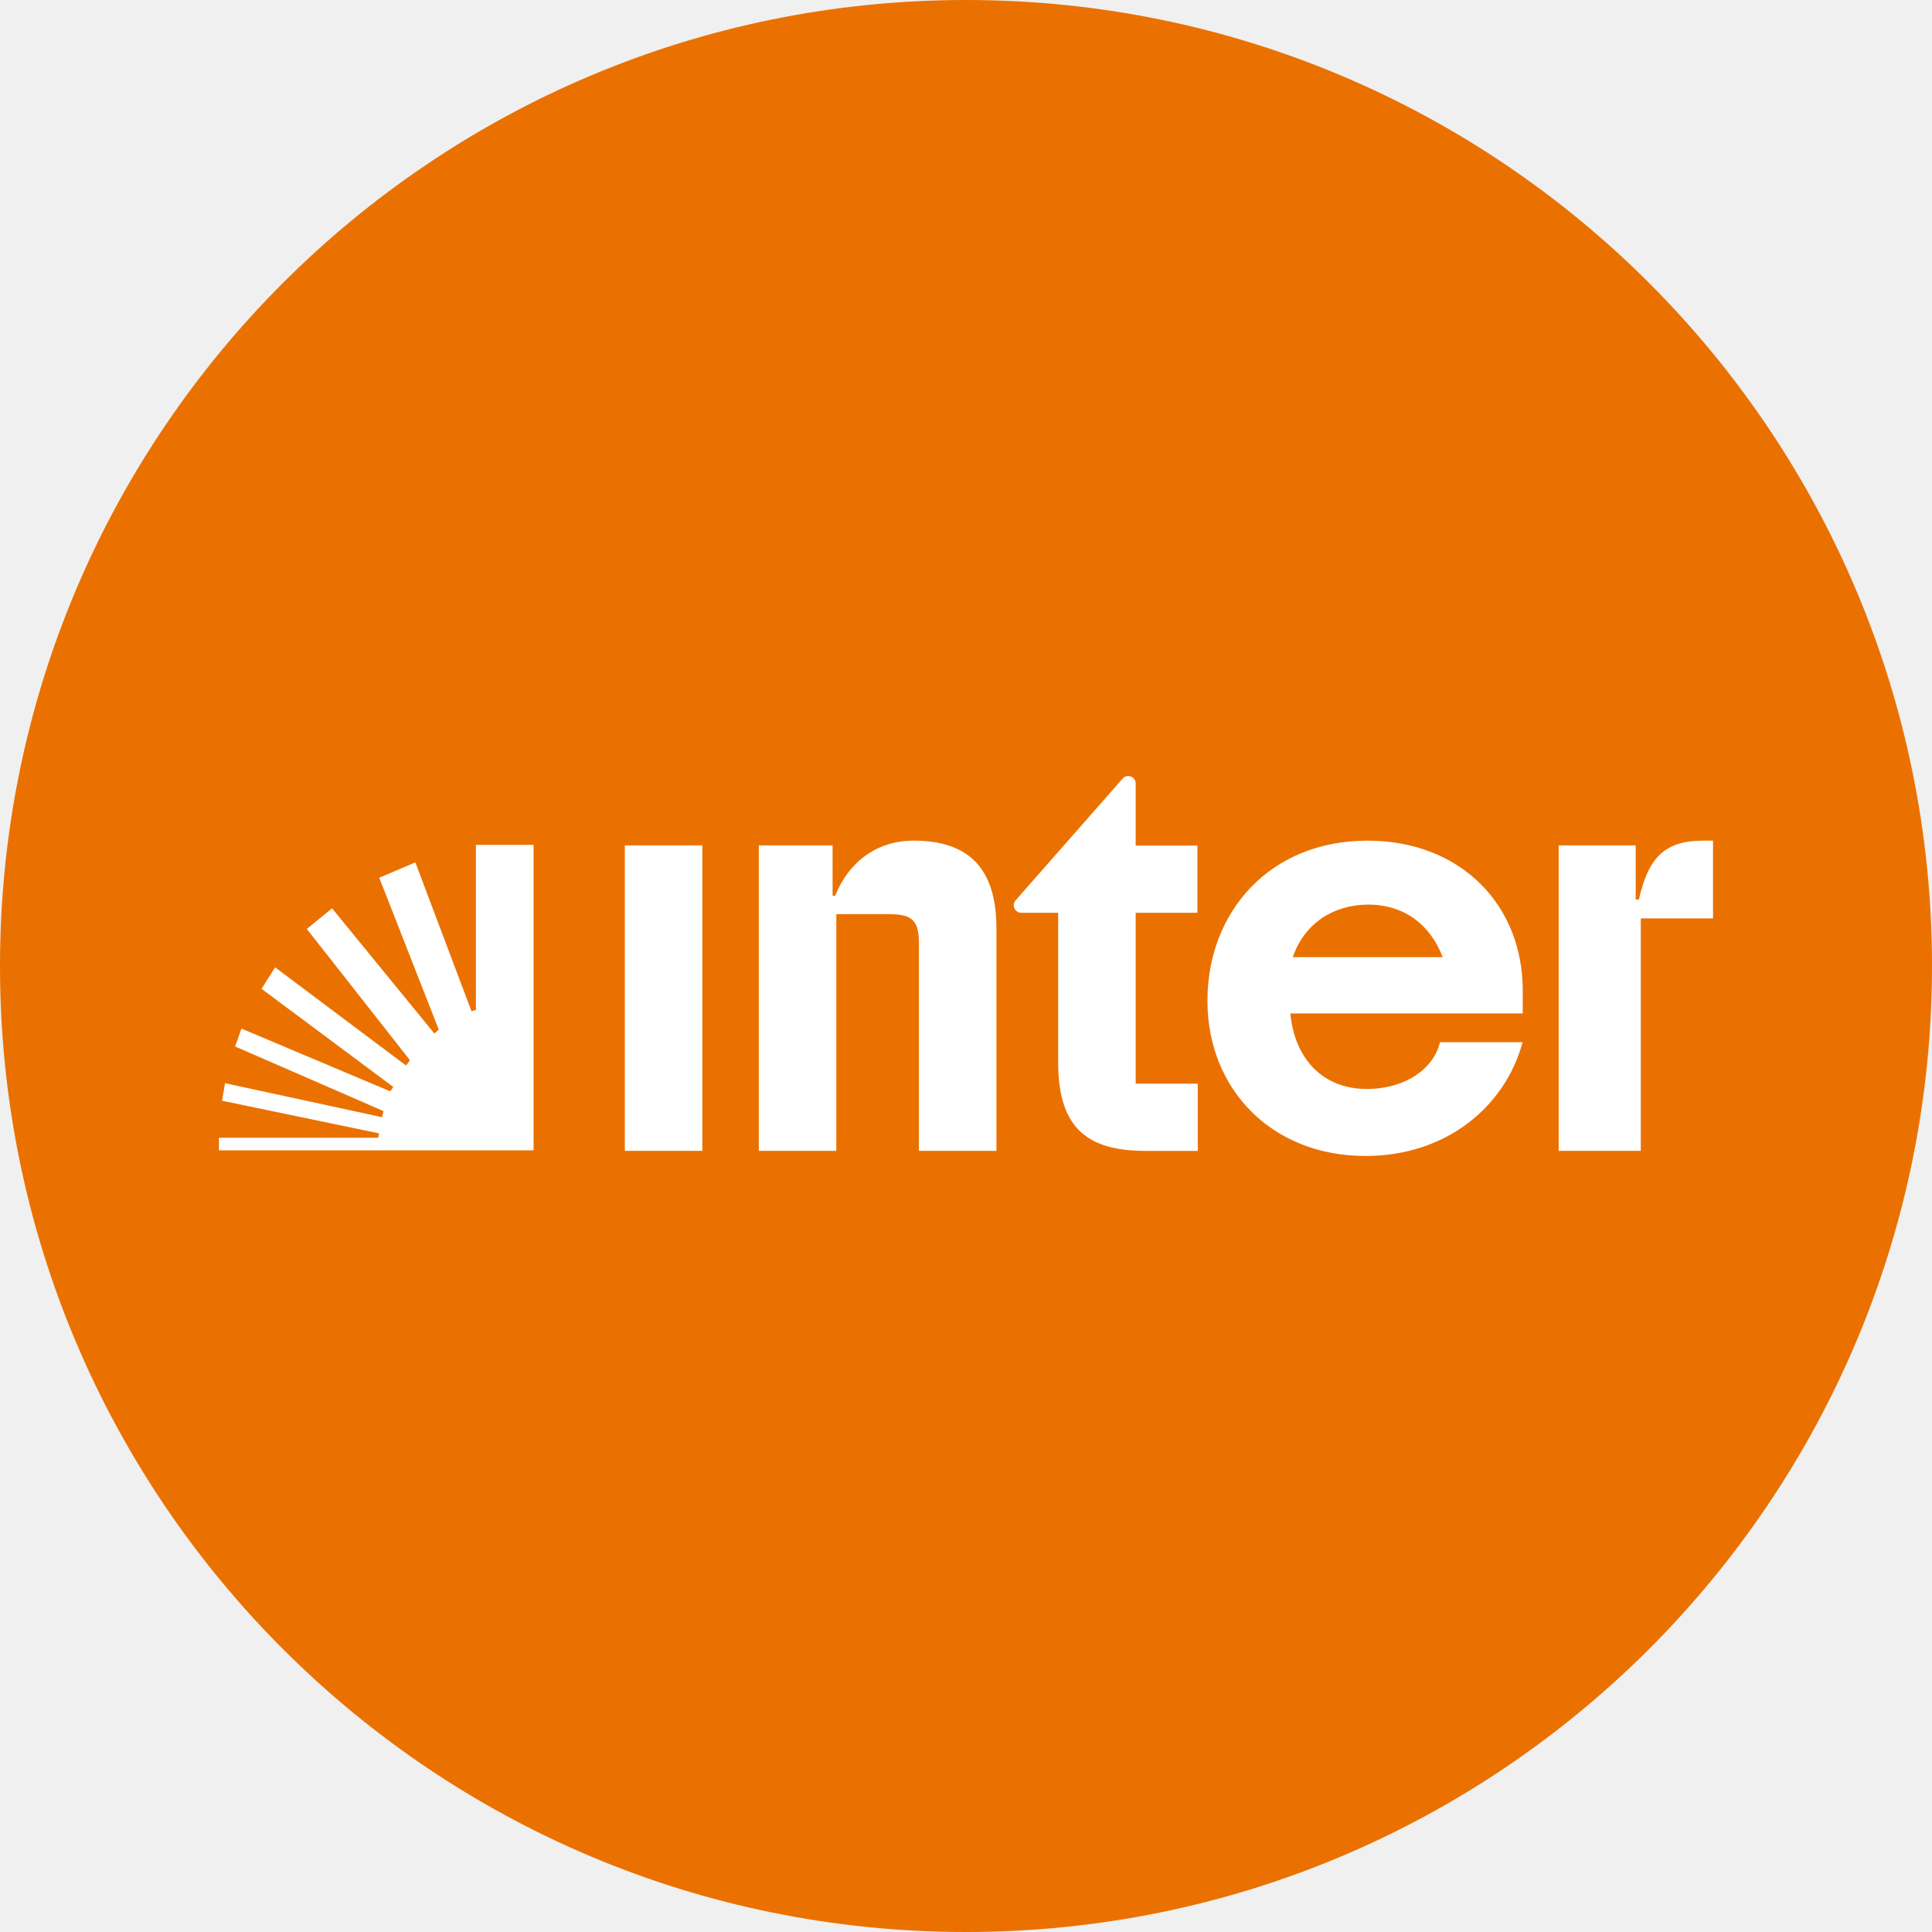
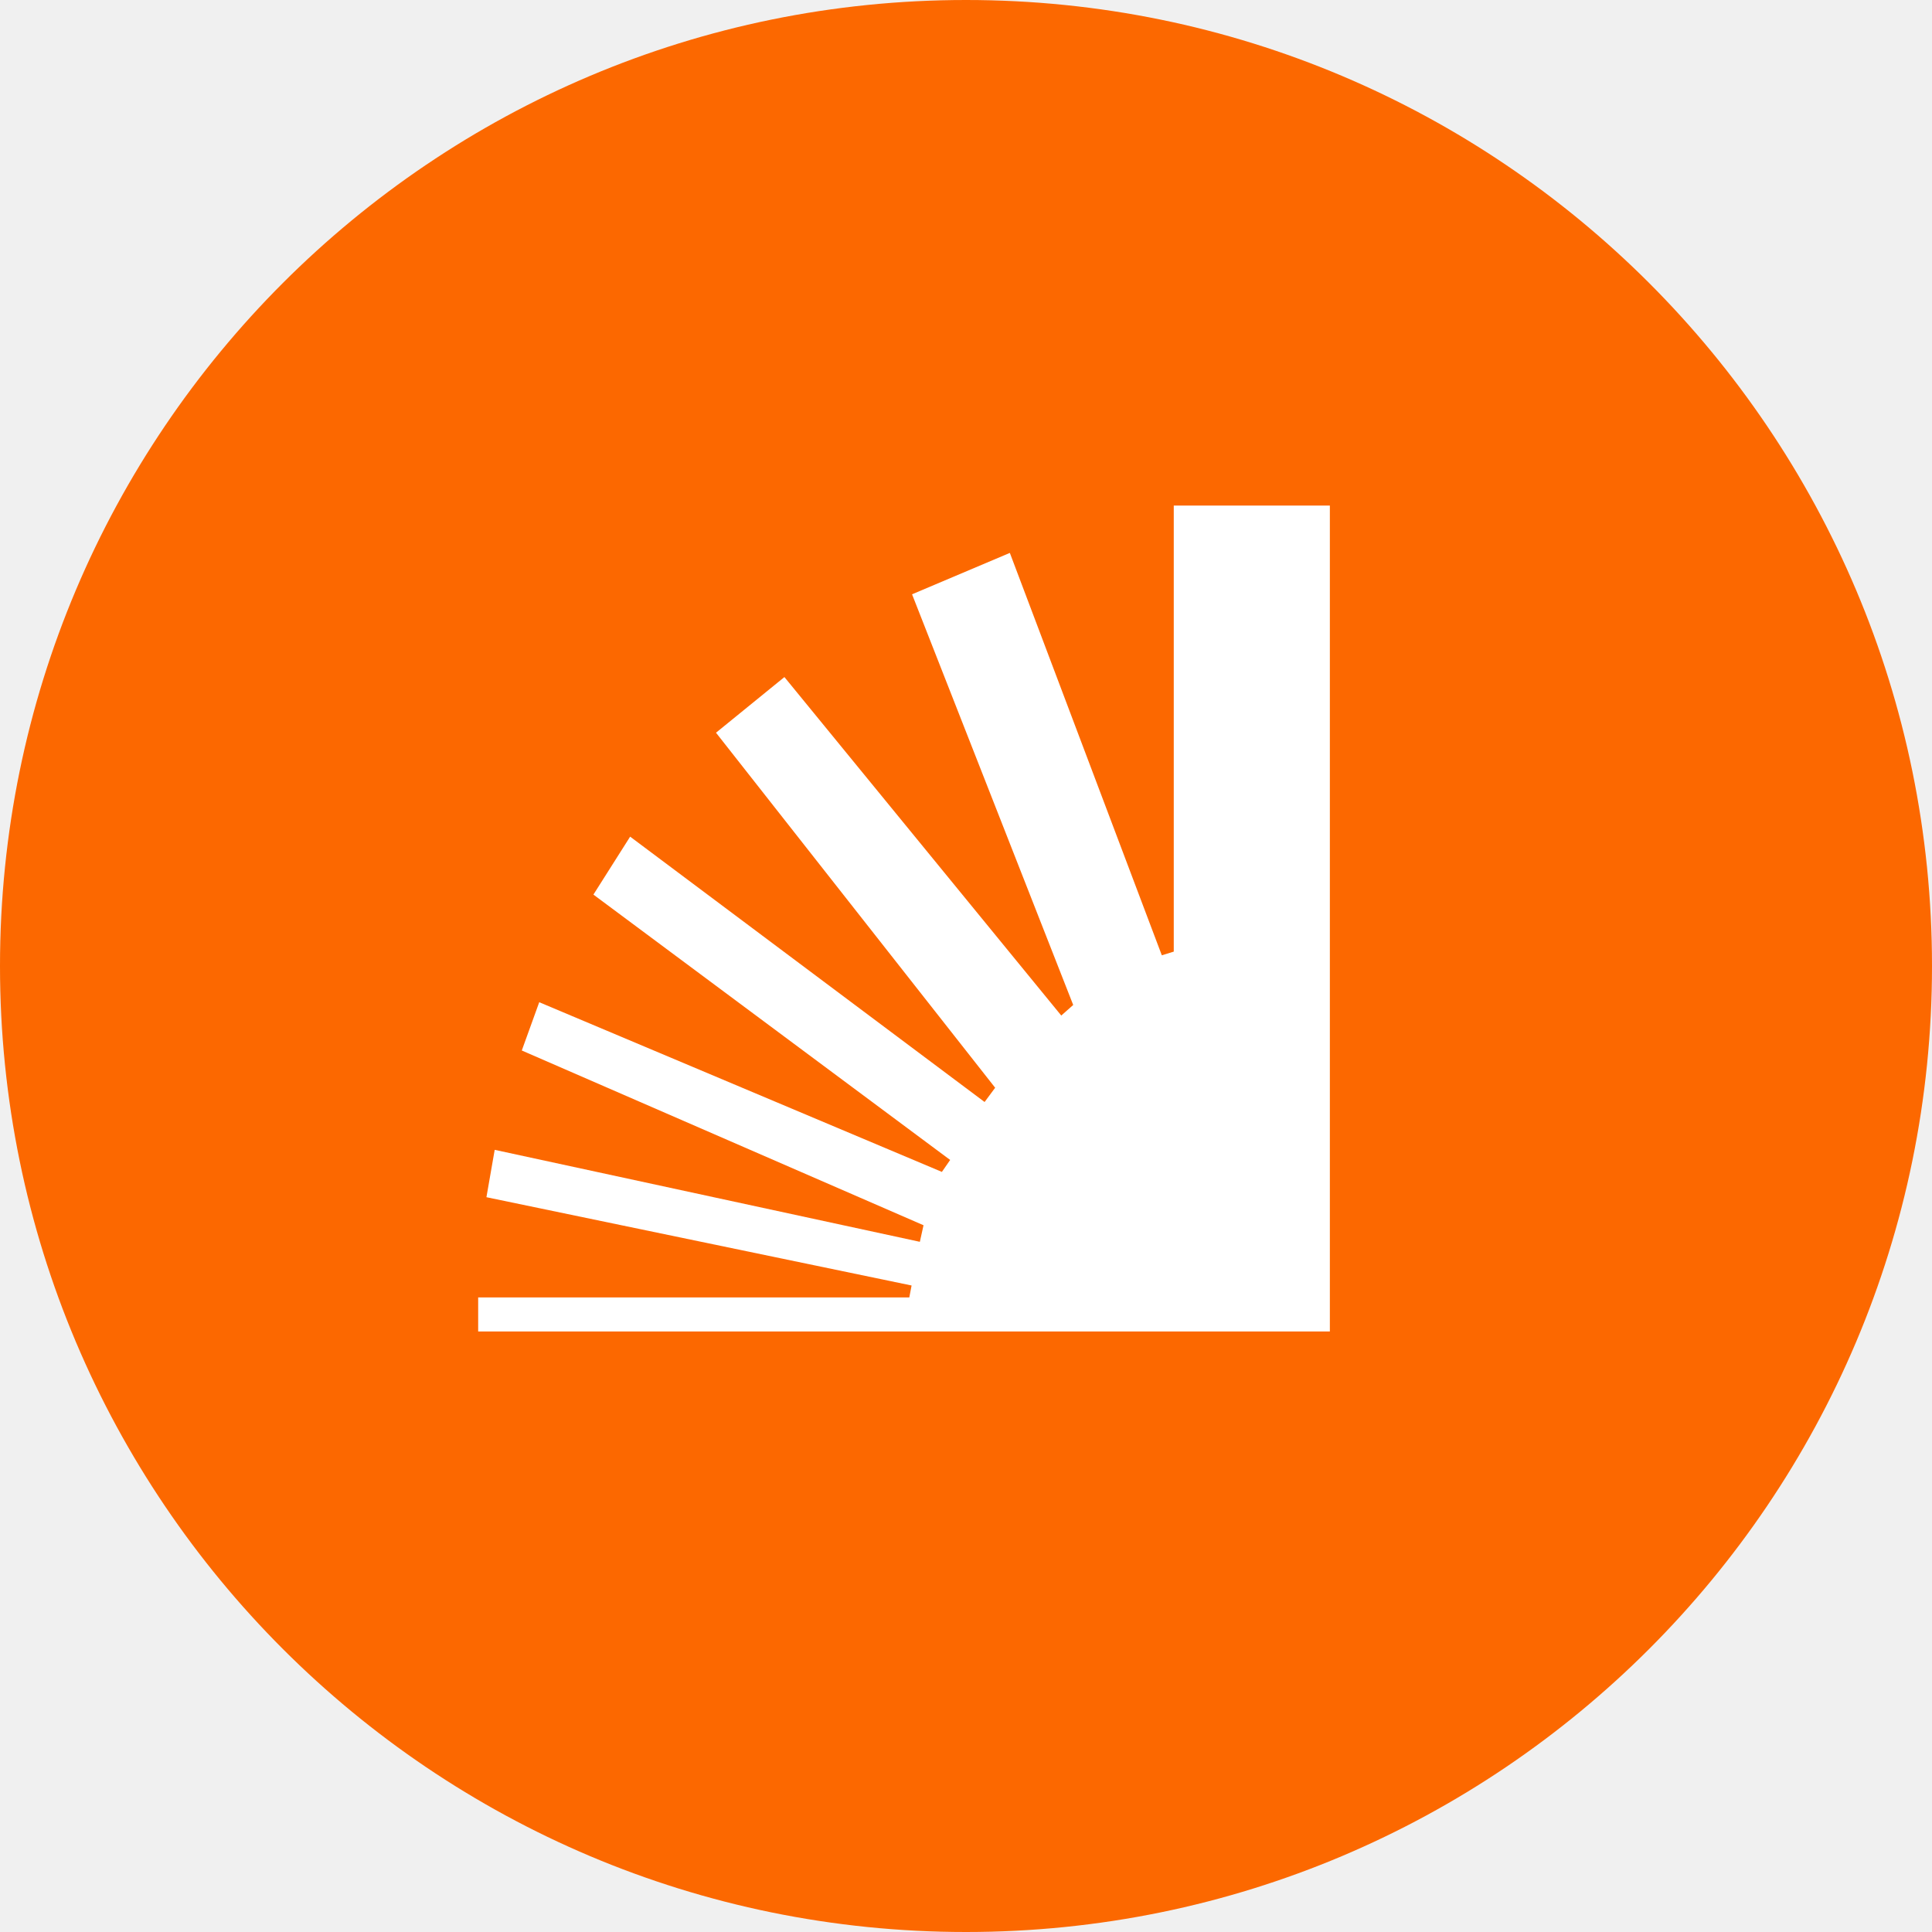
<svg xmlns="http://www.w3.org/2000/svg" width="1200" height="1200" viewBox="0 0 1200 1200" fill="none">
  <g clip-path="url(#clip0_12_2)">
-     <path d="M600 1200C931.371 1200 1200 931.371 1200 600C1200 268.629 931.371 0 600 0C268.629 0 0 268.629 0 600C0 931.371 268.629 1200 600 1200Z" fill="#EA7100" />
-     <path d="M136 706.697H234.921L235.447 703.95L137.896 683.667L139.792 672.787L237.343 693.915L238.185 690.111L146.008 649.968L150.011 638.876L242.4 677.856L244.296 675.11L162.443 614.155L170.87 600.844L252.198 661.798L254.621 658.523L190.57 576.969L206.267 564.186L269.79 641.938L272.53 639.508L235.553 545.171L257.992 535.664L292.862 628.099L295.601 627.254V524.783H331.418V714.511H136.001L136 706.697ZM705.289 673.103H743.951V714.832H711.82C678.004 714.832 657.25 703.106 657.25 660.11V566.934H634.284C630.281 566.934 628.174 562.075 630.913 559.117L697.387 483.479C700.232 480.415 705.394 482.423 705.394 486.648V525.206H743.738V566.933H705.394V673.102L705.289 673.103ZM567.496 522.144C544.424 522.144 527.149 535.454 518.721 556.37H517.14V525.101H471.314V714.828H519.458V567.778H551.589C565.6 567.778 570.762 570.735 570.762 585.736V714.828H618.906V576.333C618.804 538.198 600.575 522.14 567.497 522.14L567.496 522.144ZM388.09 714.83H436.233V525.103H388.09V714.83ZM1017.96 558.693H1015.96V525.099H968.131V714.827H1019.12V570.417H1064V522.14H1057.78C1034.18 522.14 1023.75 532.598 1017.96 558.691L1017.96 558.693ZM945.802 615.105V629.472H801.476C804.107 657.678 821.699 676.377 848.878 676.377C873.214 676.377 890.807 663.383 894.387 647.326H945.692C934.949 687.363 898.29 718 848.141 718C789.674 718 749.961 676.273 749.961 621.551C749.961 566.829 788.308 522.144 849.407 522.144C907.136 522.144 945.804 561.971 945.804 615.107L945.802 615.105ZM802.946 594.506H896.076C888.804 575.49 873.427 561.863 849.617 561.863C828.759 561.968 810.429 572.955 802.946 594.506Z" fill="white" />
+     <path d="M600 1200C931.371 1200 1200 931.371 1200 600C1200 268.629 931.371 0 600 0C268.629 0 0 268.629 0 600C0 931.371 268.629 1200 600 1200Z" fill="#FC6800" />
+     <path d="M297 805.872H564.78L566.204 798.445L302.132 743.602L307.264 714.183L571.336 771.311L573.618 761.027L324.091 652.483L334.927 622.492L585.027 727.89L590.159 720.465L368.581 555.65L391.394 519.66L611.55 684.47L618.108 675.616L444.723 455.102L487.214 420.539L659.173 630.772L666.588 624.203L566.491 369.127L627.233 343.419L721.628 593.352L729.043 591.067V314H826V827H297.002L297 805.872Z" fill="white" />
  </g>
  <defs>
    <clipPath id="clip0_12_2">
      <rect width="1200" height="1200" fill="white" />
    </clipPath>
  </defs>
</svg>
